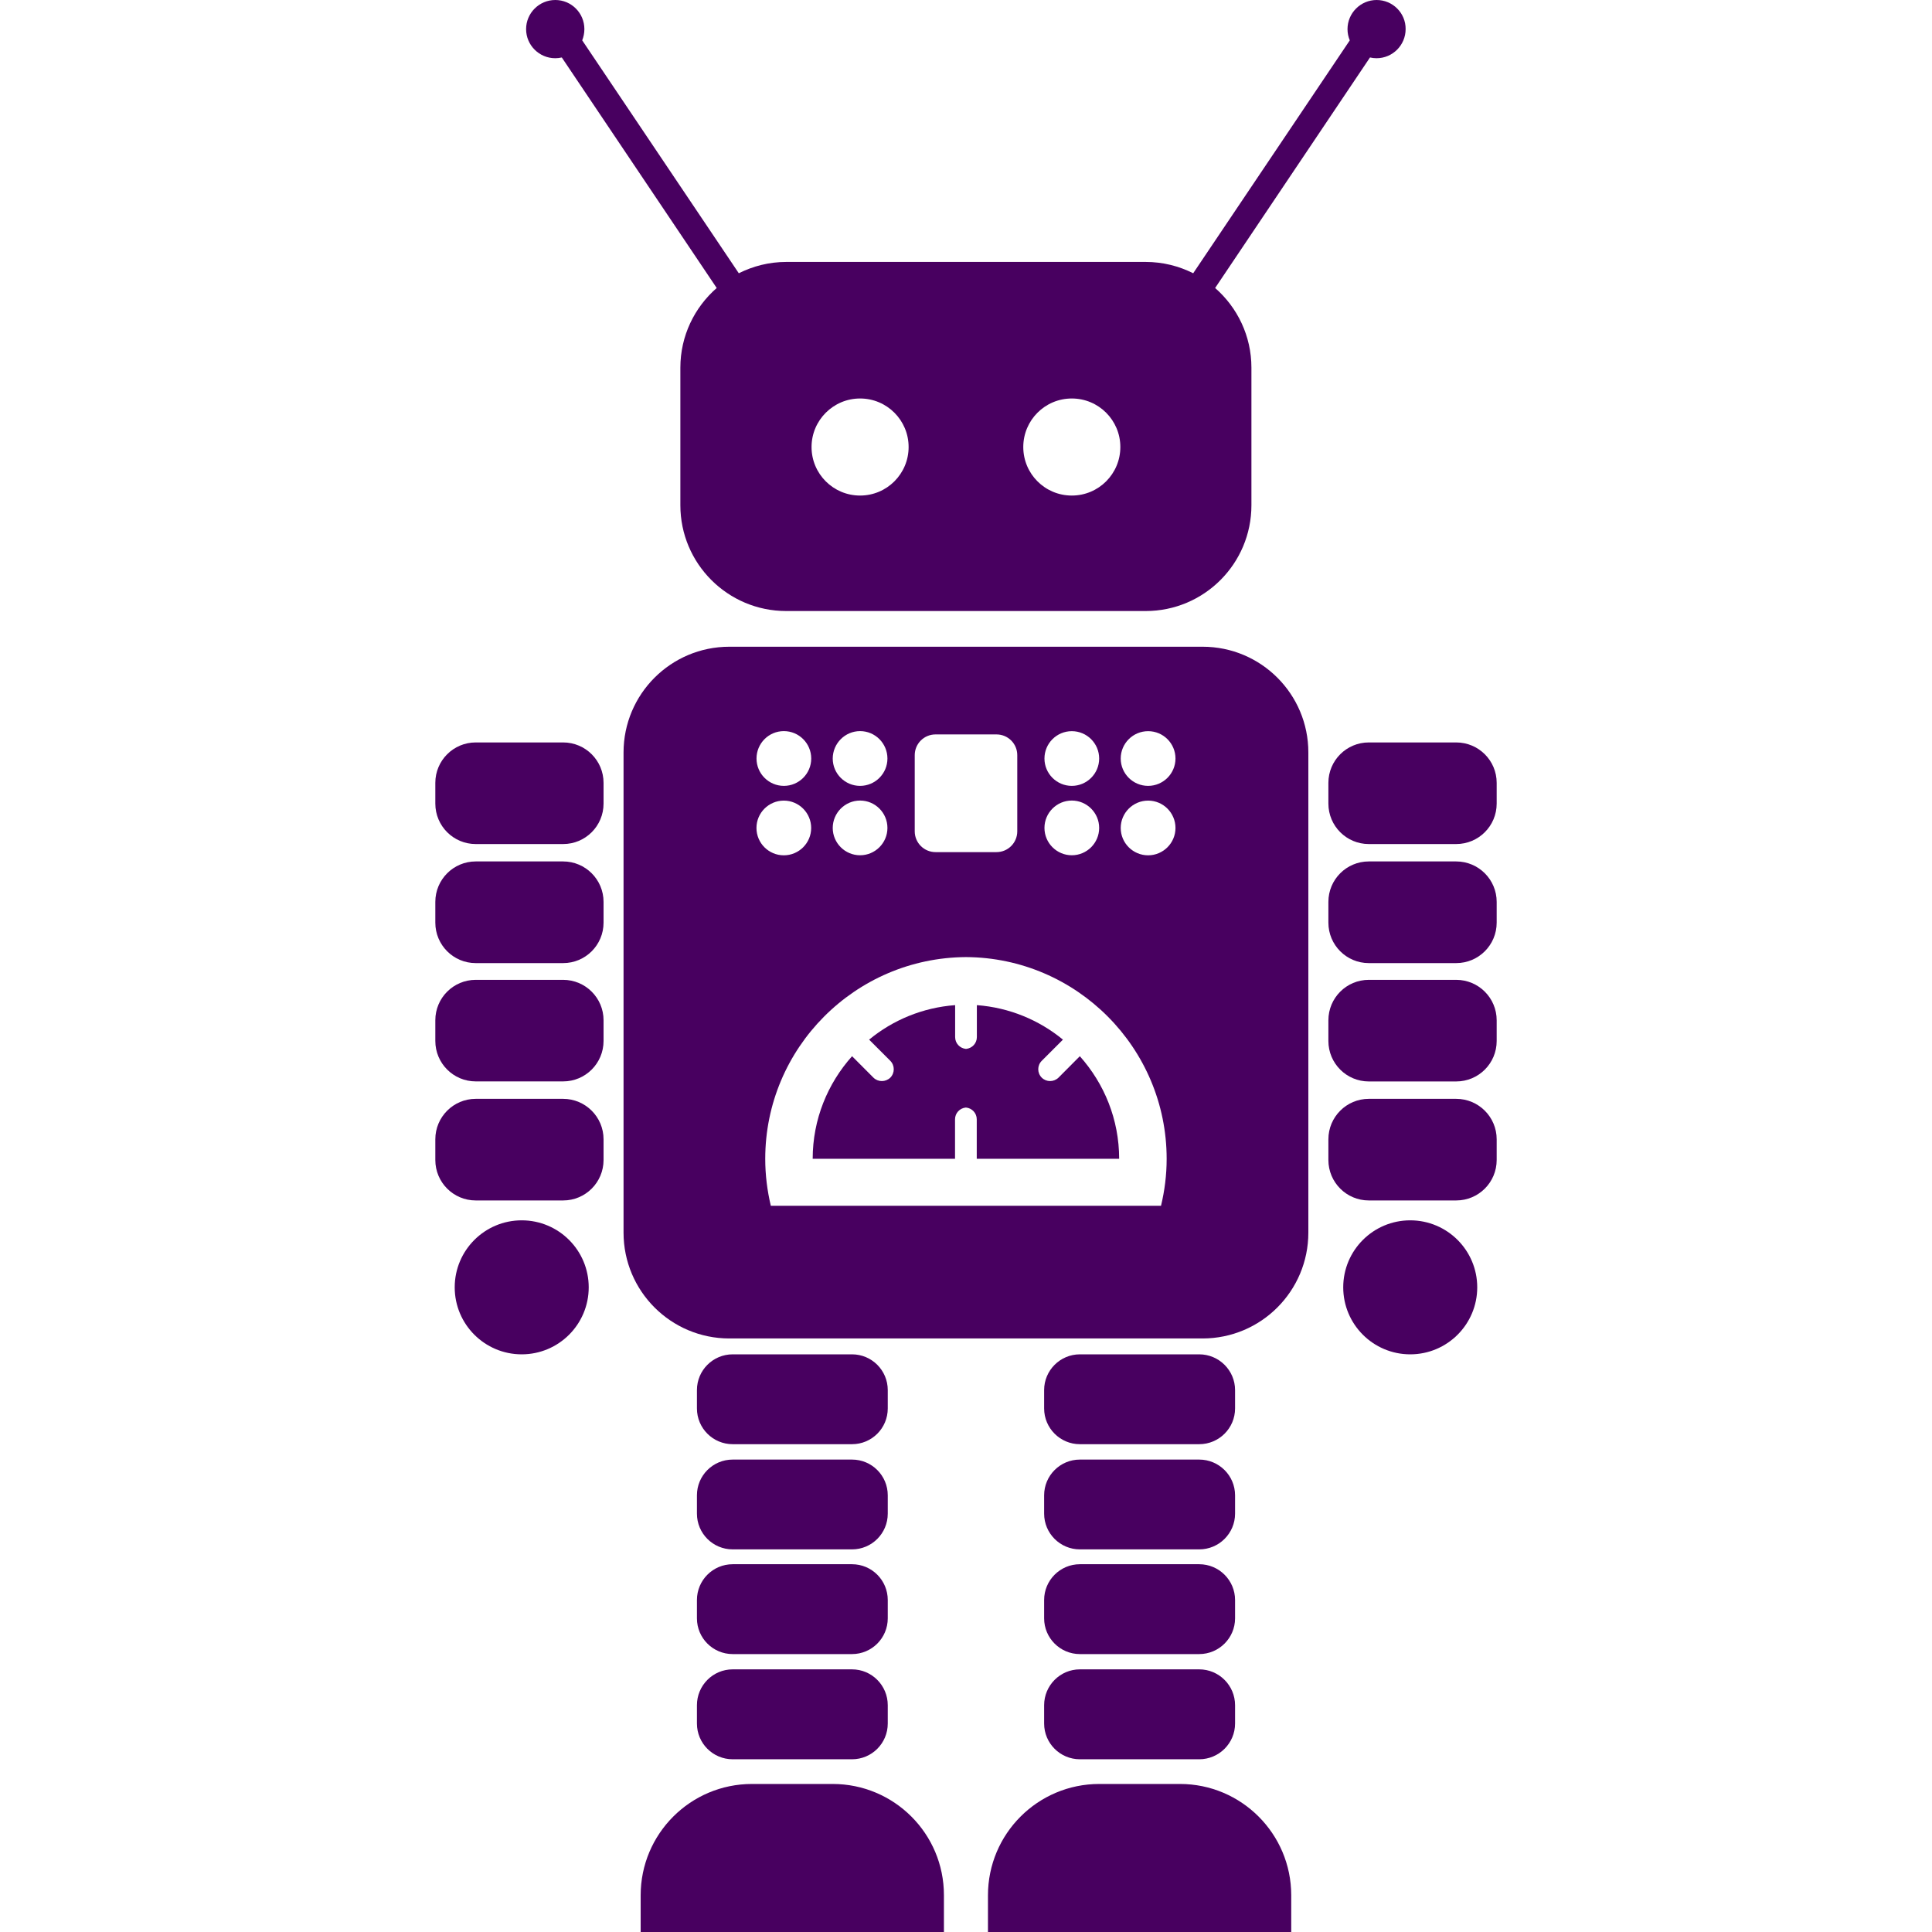
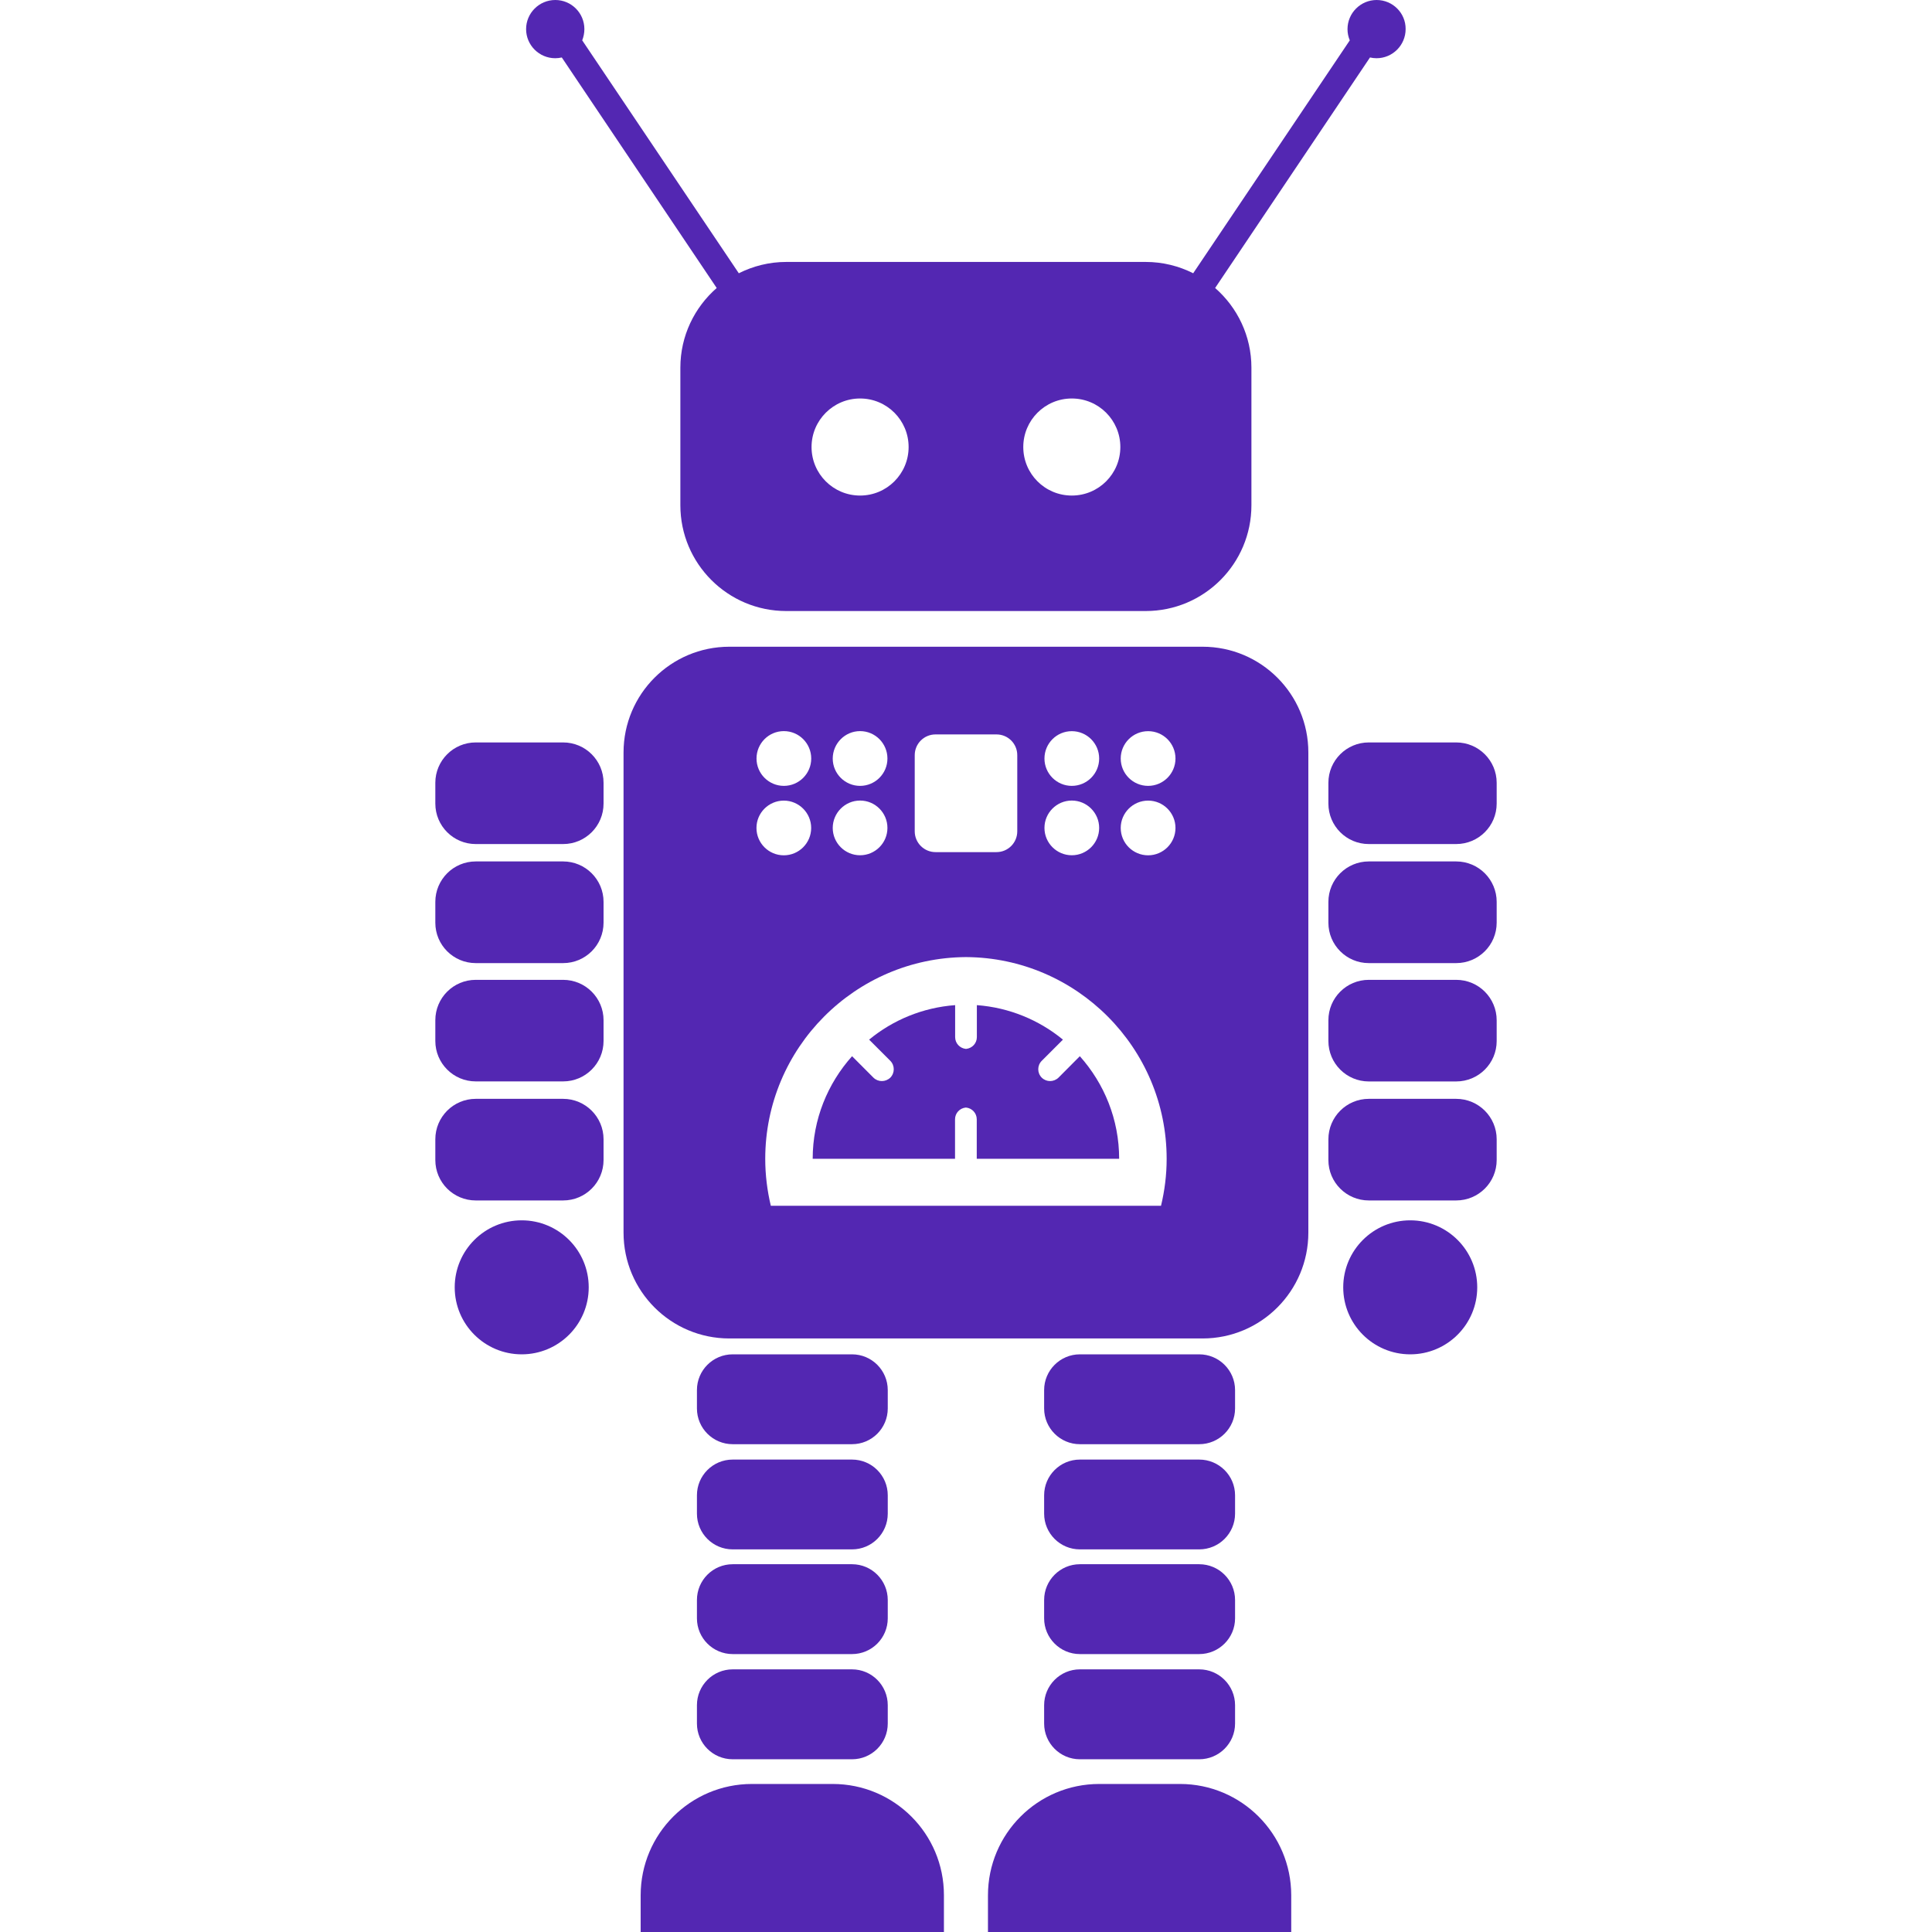
- <svg xmlns="http://www.w3.org/2000/svg" version="1.1" id="Capa_1" x="0px" y="0px" width="35.669px" height="35.669px" viewBox="0 0 35.669 35.669" style="enable-background:new 0 0 35.669 35.669;" xml:space="preserve" fill="#480060" opacity="1">
+ <svg xmlns="http://www.w3.org/2000/svg" version="1.1" id="Capa_1" x="0px" y="0px" width="35.669px" height="35.669px" viewBox="0 0 35.669 35.669" style="enable-background:new 0 0 35.669 35.669;" xml:space="preserve" fill="#5327b2" opacity="1">
  <g>
    <g>
      <path d="M13.527,26.663h2.203c0.365,0,0.66-0.295,0.66-0.66v-0.339c0-0.364-0.295-0.66-0.66-0.66h-2.203    c-0.365,0-0.66,0.296-0.66,0.66v0.339C12.867,26.367,13.162,26.663,13.527,26.663z" />
      <path d="M12.867,27.945c0,0.365,0.295,0.66,0.66,0.66h2.203c0.365,0,0.66-0.295,0.66-0.66v-0.338c0-0.365-0.295-0.66-0.66-0.66    h-2.203c-0.365,0-0.66,0.295-0.66,0.66V27.945z" />
      <path d="M12.867,29.878c0,0.364,0.295,0.66,0.66,0.66h2.203c0.365,0,0.66-0.296,0.66-0.66V29.54c0-0.365-0.295-0.661-0.66-0.661    h-2.203c-0.365,0-0.66,0.296-0.66,0.661V29.878z" />
      <path d="M12.867,31.82c0,0.365,0.295,0.66,0.66,0.66h2.203c0.365,0,0.66-0.295,0.66-0.66v-0.338c0-0.365-0.295-0.662-0.66-0.662    h-2.203c-0.365,0-0.66,0.297-0.66,0.662V31.82z" />
      <path d="M10.396,13.707H8.783c-0.412,0-0.746,0.334-0.746,0.746v0.383c0,0.413,0.334,0.747,0.746,0.747h1.614    c0.412,0,0.746-0.334,0.746-0.747v-0.383C11.143,14.041,10.809,13.707,10.396,13.707z" />
      <path d="M10.396,15.904H8.783c-0.412,0-0.746,0.335-0.746,0.747v0.383c0,0.413,0.334,0.747,0.746,0.747h1.614    c0.412,0,0.746-0.334,0.746-0.747v-0.383C11.143,16.239,10.809,15.904,10.396,15.904z" />
      <path d="M10.396,18.09H8.783c-0.412,0-0.746,0.334-0.746,0.746v0.382c0,0.413,0.334,0.747,0.746,0.747h1.614    c0.412,0,0.746-0.334,0.746-0.747v-0.382C11.143,18.424,10.809,18.09,10.396,18.09z" />
      <path d="M10.396,20.287H8.783c-0.412,0-0.746,0.335-0.746,0.747v0.382c0,0.413,0.334,0.747,0.746,0.747h1.614    c0.412,0,0.746-0.334,0.746-0.747v-0.382C11.143,20.622,10.809,20.287,10.396,20.287z" />
      <path d="M15.373,32.936h-1.49c-1.135,0-2.055,0.92-2.055,2.056v0.678h5.599V34.99C17.428,33.855,16.508,32.936,15.373,32.936z" />
      <circle cx="9.632" cy="23.767" r="1.237" />
      <path d="M10.251,1.075c0.042,0,0.082-0.005,0.121-0.014l2.86,4.256c-0.41,0.358-0.671,0.884-0.671,1.471v2.54    c0,1.078,0.875,1.953,1.954,1.953h3.317h0.003h3.317c1.079,0,1.952-0.875,1.952-1.953v-2.54c0-0.587-0.26-1.113-0.67-1.471    l2.859-4.256c0.039,0.009,0.079,0.014,0.121,0.014c0.296,0,0.537-0.241,0.537-0.538C25.954,0.241,25.712,0,25.416,0    s-0.538,0.241-0.538,0.538c0,0.073,0.015,0.143,0.042,0.207l-2.891,4.3c-0.264-0.133-0.561-0.209-0.877-0.209h-3.316h-0.004    h-3.316c-0.316,0-0.613,0.077-0.876,0.209l-2.891-4.3c0.025-0.064,0.04-0.135,0.04-0.207c0-0.297-0.24-0.538-0.537-0.538    C9.955,0,9.713,0.241,9.713,0.538C9.713,0.834,9.955,1.075,10.251,1.075z M19.788,7.357c0.495,0,0.896,0.401,0.896,0.896    s-0.4,0.896-0.896,0.896s-0.896-0.401-0.896-0.896C18.892,7.759,19.292,7.357,19.788,7.357z M15.879,7.357    c0.495,0,0.896,0.401,0.896,0.896s-0.401,0.896-0.896,0.896c-0.495,0-0.896-0.401-0.896-0.896    C14.983,7.759,15.385,7.357,15.879,7.357z" />
      <path d="M19.542,19.896c-0.043,0.041-0.099,0.063-0.155,0.063c-0.056,0-0.111-0.021-0.154-0.063c-0.086-0.086-0.086-0.225,0-0.311    l0.391-0.391c-0.439-0.361-0.988-0.592-1.589-0.637v0.59c0,0.115-0.087,0.207-0.199,0.218v0.001h-0.001c-0.001,0-0.001,0-0.002,0    v-0.001c-0.112-0.011-0.199-0.103-0.199-0.218v-0.59c-0.6,0.045-1.149,0.275-1.588,0.637l0.391,0.391    c0.085,0.086,0.085,0.225,0,0.311c-0.043,0.041-0.099,0.063-0.156,0.063c-0.056,0-0.112-0.021-0.155-0.063l-0.395-0.396    c-0.45,0.503-0.727,1.166-0.727,1.894h2.628v-0.729c0-0.114,0.087-0.207,0.199-0.217v-0.001c0,0,0,0,0.001,0s0.002,0,0.002,0    v0.001c0.112,0.01,0.199,0.103,0.199,0.217v0.729h2.629c0-0.728-0.276-1.39-0.726-1.894L19.542,19.896z" />
      <path d="M22.203,11.94h-4.367h-0.004h-4.367c-1.079,0-1.953,0.875-1.953,1.953v8.864c0,1.079,0.874,1.954,1.953,1.954h4.367h0.003    h4.367c1.079,0,1.953-0.875,1.953-1.954v-8.864C24.156,12.815,23.282,11.94,22.203,11.94z M19.788,13.499    c0.278,0,0.505,0.226,0.505,0.505c0,0.279-0.227,0.505-0.505,0.505s-0.505-0.226-0.505-0.505    C19.283,13.725,19.509,13.499,19.788,13.499z M19.788,14.78c0.278,0,0.505,0.227,0.505,0.505c0,0.279-0.227,0.505-0.505,0.505    s-0.505-0.226-0.505-0.505C19.283,15.007,19.509,14.78,19.788,14.78z M16.888,13.942c0-0.212,0.172-0.383,0.384-0.383h0.561h0.003    h0.561c0.213,0,0.384,0.171,0.384,0.383v1.406c0,0.212-0.171,0.384-0.384,0.384h-0.561h-0.004h-0.56    c-0.211,0-0.384-0.171-0.384-0.384V13.942z M15.879,13.498c0.279,0,0.505,0.227,0.505,0.506c0,0.279-0.227,0.505-0.505,0.505    c-0.278,0-0.505-0.226-0.505-0.505C15.375,13.725,15.601,13.498,15.879,13.498z M15.879,14.78c0.279,0,0.505,0.227,0.505,0.505    c0,0.279-0.227,0.505-0.505,0.505c-0.278,0-0.505-0.226-0.505-0.505C15.375,15.007,15.601,14.78,15.879,14.78z M14.472,13.498    c0.279,0,0.505,0.227,0.505,0.506c0,0.279-0.227,0.505-0.505,0.505s-0.505-0.226-0.505-0.505    C13.967,13.725,14.192,13.498,14.472,13.498z M13.966,15.286c0-0.279,0.227-0.505,0.505-0.505c0.278,0,0.505,0.227,0.505,0.505    c0,0.279-0.227,0.505-0.505,0.505C14.192,15.791,13.966,15.565,13.966,15.286z M21.435,22.261h-3.604l0,0h-3.6    c-0.066-0.278-0.103-0.567-0.103-0.866c0-2.047,1.659-3.712,3.704-3.725l0,0c0.001,0,0.002,0,0.003,0l0,0    c2.044,0.011,3.704,1.678,3.704,3.725C21.539,21.693,21.502,21.982,21.435,22.261z M21.197,15.791    c-0.279,0-0.506-0.226-0.506-0.505c0-0.278,0.227-0.505,0.506-0.505s0.505,0.227,0.505,0.505    C21.702,15.565,21.474,15.791,21.197,15.791z M21.197,14.509c-0.279,0-0.506-0.226-0.506-0.505c0-0.279,0.227-0.505,0.506-0.505    s0.505,0.226,0.505,0.505C21.702,14.283,21.474,14.509,21.197,14.509z" />
      <path d="M19.937,26.663h2.203c0.365,0,0.662-0.295,0.662-0.66v-0.339c0-0.364-0.297-0.66-0.662-0.66h-2.203    c-0.364,0-0.66,0.296-0.66,0.66v0.339C19.277,26.367,19.573,26.663,19.937,26.663z" />
      <path d="M19.277,27.945c0,0.365,0.296,0.66,0.66,0.66h2.203c0.365,0,0.662-0.295,0.662-0.66v-0.338c0-0.365-0.297-0.66-0.662-0.66    h-2.203c-0.364,0-0.66,0.295-0.66,0.66V27.945z" />
      <path d="M19.277,29.878c0,0.364,0.296,0.66,0.66,0.66h2.203c0.365,0,0.662-0.296,0.662-0.66V29.54    c0-0.365-0.297-0.661-0.662-0.661h-2.203c-0.364,0-0.66,0.296-0.66,0.661V29.878z" />
      <path d="M19.277,31.82c0,0.365,0.296,0.66,0.66,0.66h2.203c0.365,0,0.662-0.295,0.662-0.66v-0.338    c0-0.365-0.297-0.662-0.662-0.662h-2.203c-0.364,0-0.66,0.297-0.66,0.662V31.82z" />
      <path d="M26.884,13.707h-1.613c-0.412,0-0.746,0.334-0.746,0.746v0.383c0,0.413,0.334,0.747,0.746,0.747h1.613    c0.414,0,0.748-0.334,0.748-0.747v-0.383C27.632,14.041,27.298,13.707,26.884,13.707z" />
      <path d="M26.884,15.904h-1.613c-0.412,0-0.746,0.334-0.746,0.747v0.383c0,0.413,0.334,0.747,0.746,0.747h1.613    c0.414,0,0.748-0.334,0.748-0.747v-0.383C27.632,16.239,27.298,15.904,26.884,15.904z" />
      <path d="M26.884,18.09h-1.613c-0.412,0-0.746,0.334-0.746,0.747v0.382c0,0.413,0.334,0.747,0.746,0.747h1.613    c0.414,0,0.748-0.334,0.748-0.747v-0.382C27.632,18.424,27.298,18.09,26.884,18.09z" />
      <path d="M26.884,20.287h-1.613c-0.412,0-0.746,0.335-0.746,0.747v0.382c0,0.413,0.334,0.747,0.746,0.747h1.613    c0.414,0,0.748-0.334,0.748-0.747v-0.382C27.632,20.622,27.298,20.287,26.884,20.287z" />
      <path d="M21.785,32.936h-1.49c-1.135,0-2.055,0.92-2.055,2.056v0.678h5.599V34.99C23.838,33.855,22.918,32.936,21.785,32.936z" />
      <circle cx="26.036" cy="23.767" r="1.237" />
    </g>
  </g>
  <g>
</g>
  <g>
</g>
  <g>
</g>
  <g>
</g>
  <g>
</g>
  <g>
</g>
  <g>
</g>
  <g>
</g>
  <g>
</g>
  <g>
</g>
  <g>
</g>
  <g>
</g>
  <g>
</g>
  <g>
</g>
  <g>
</g>
</svg>
